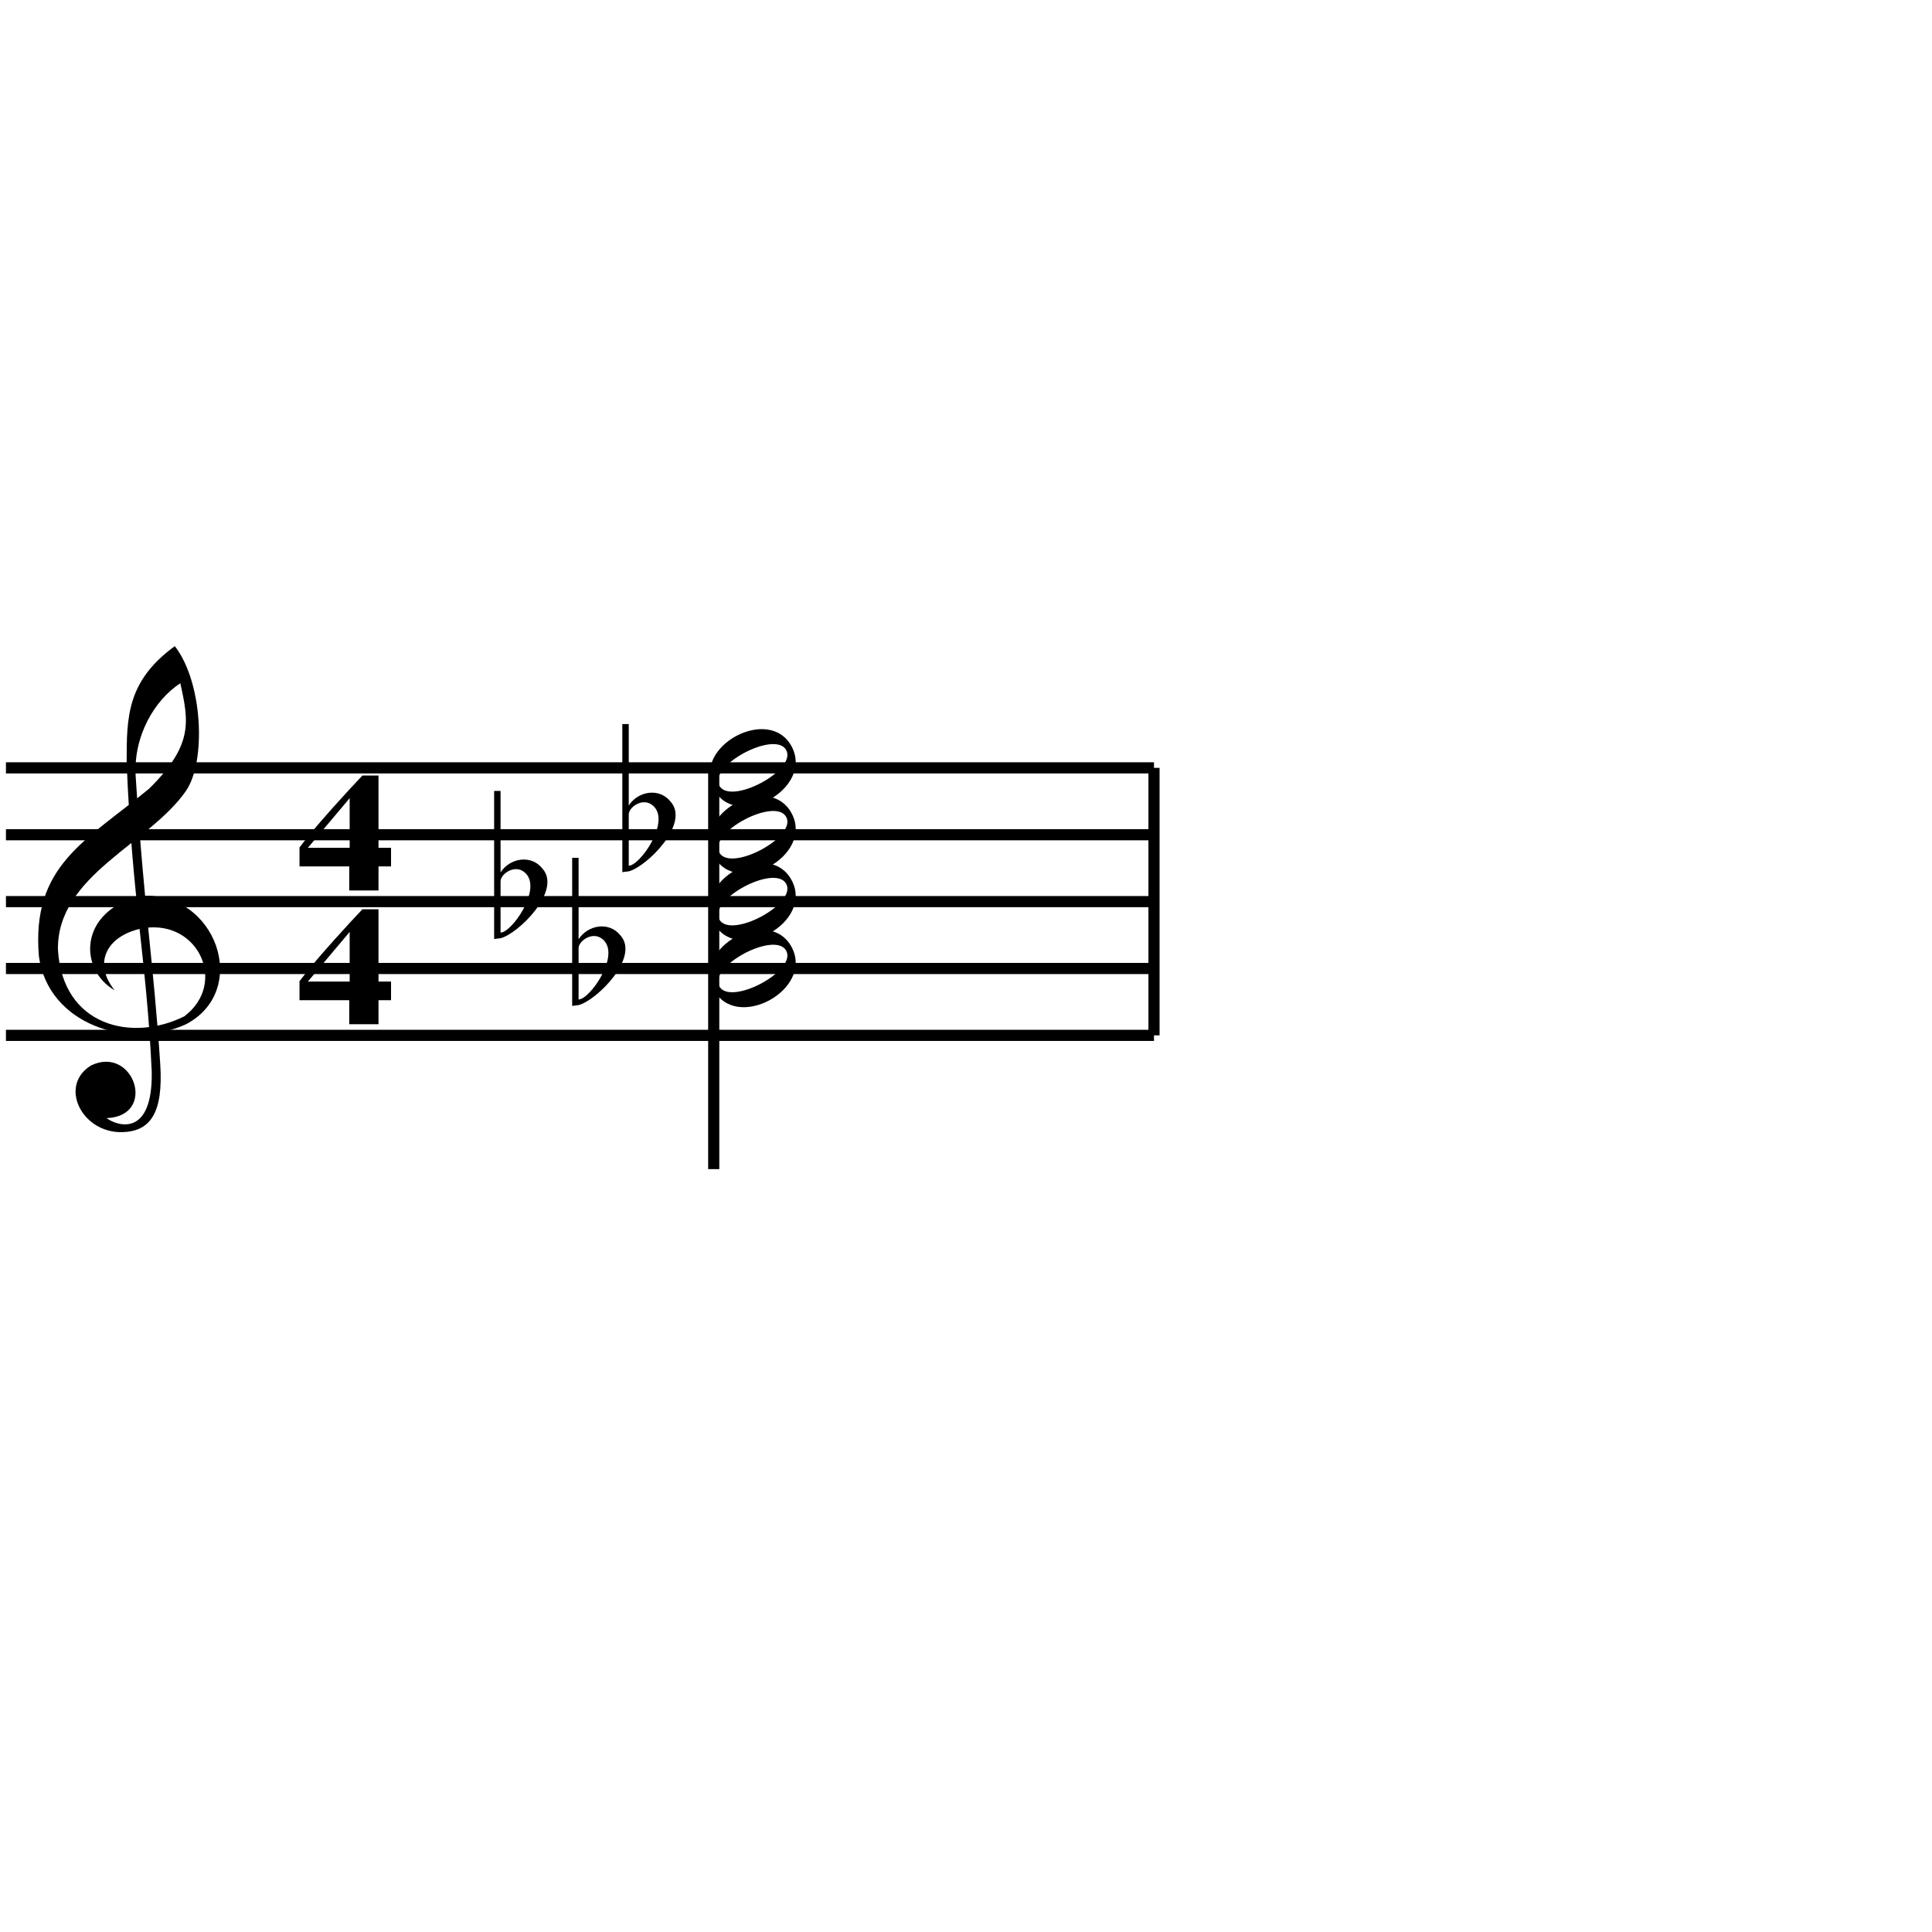
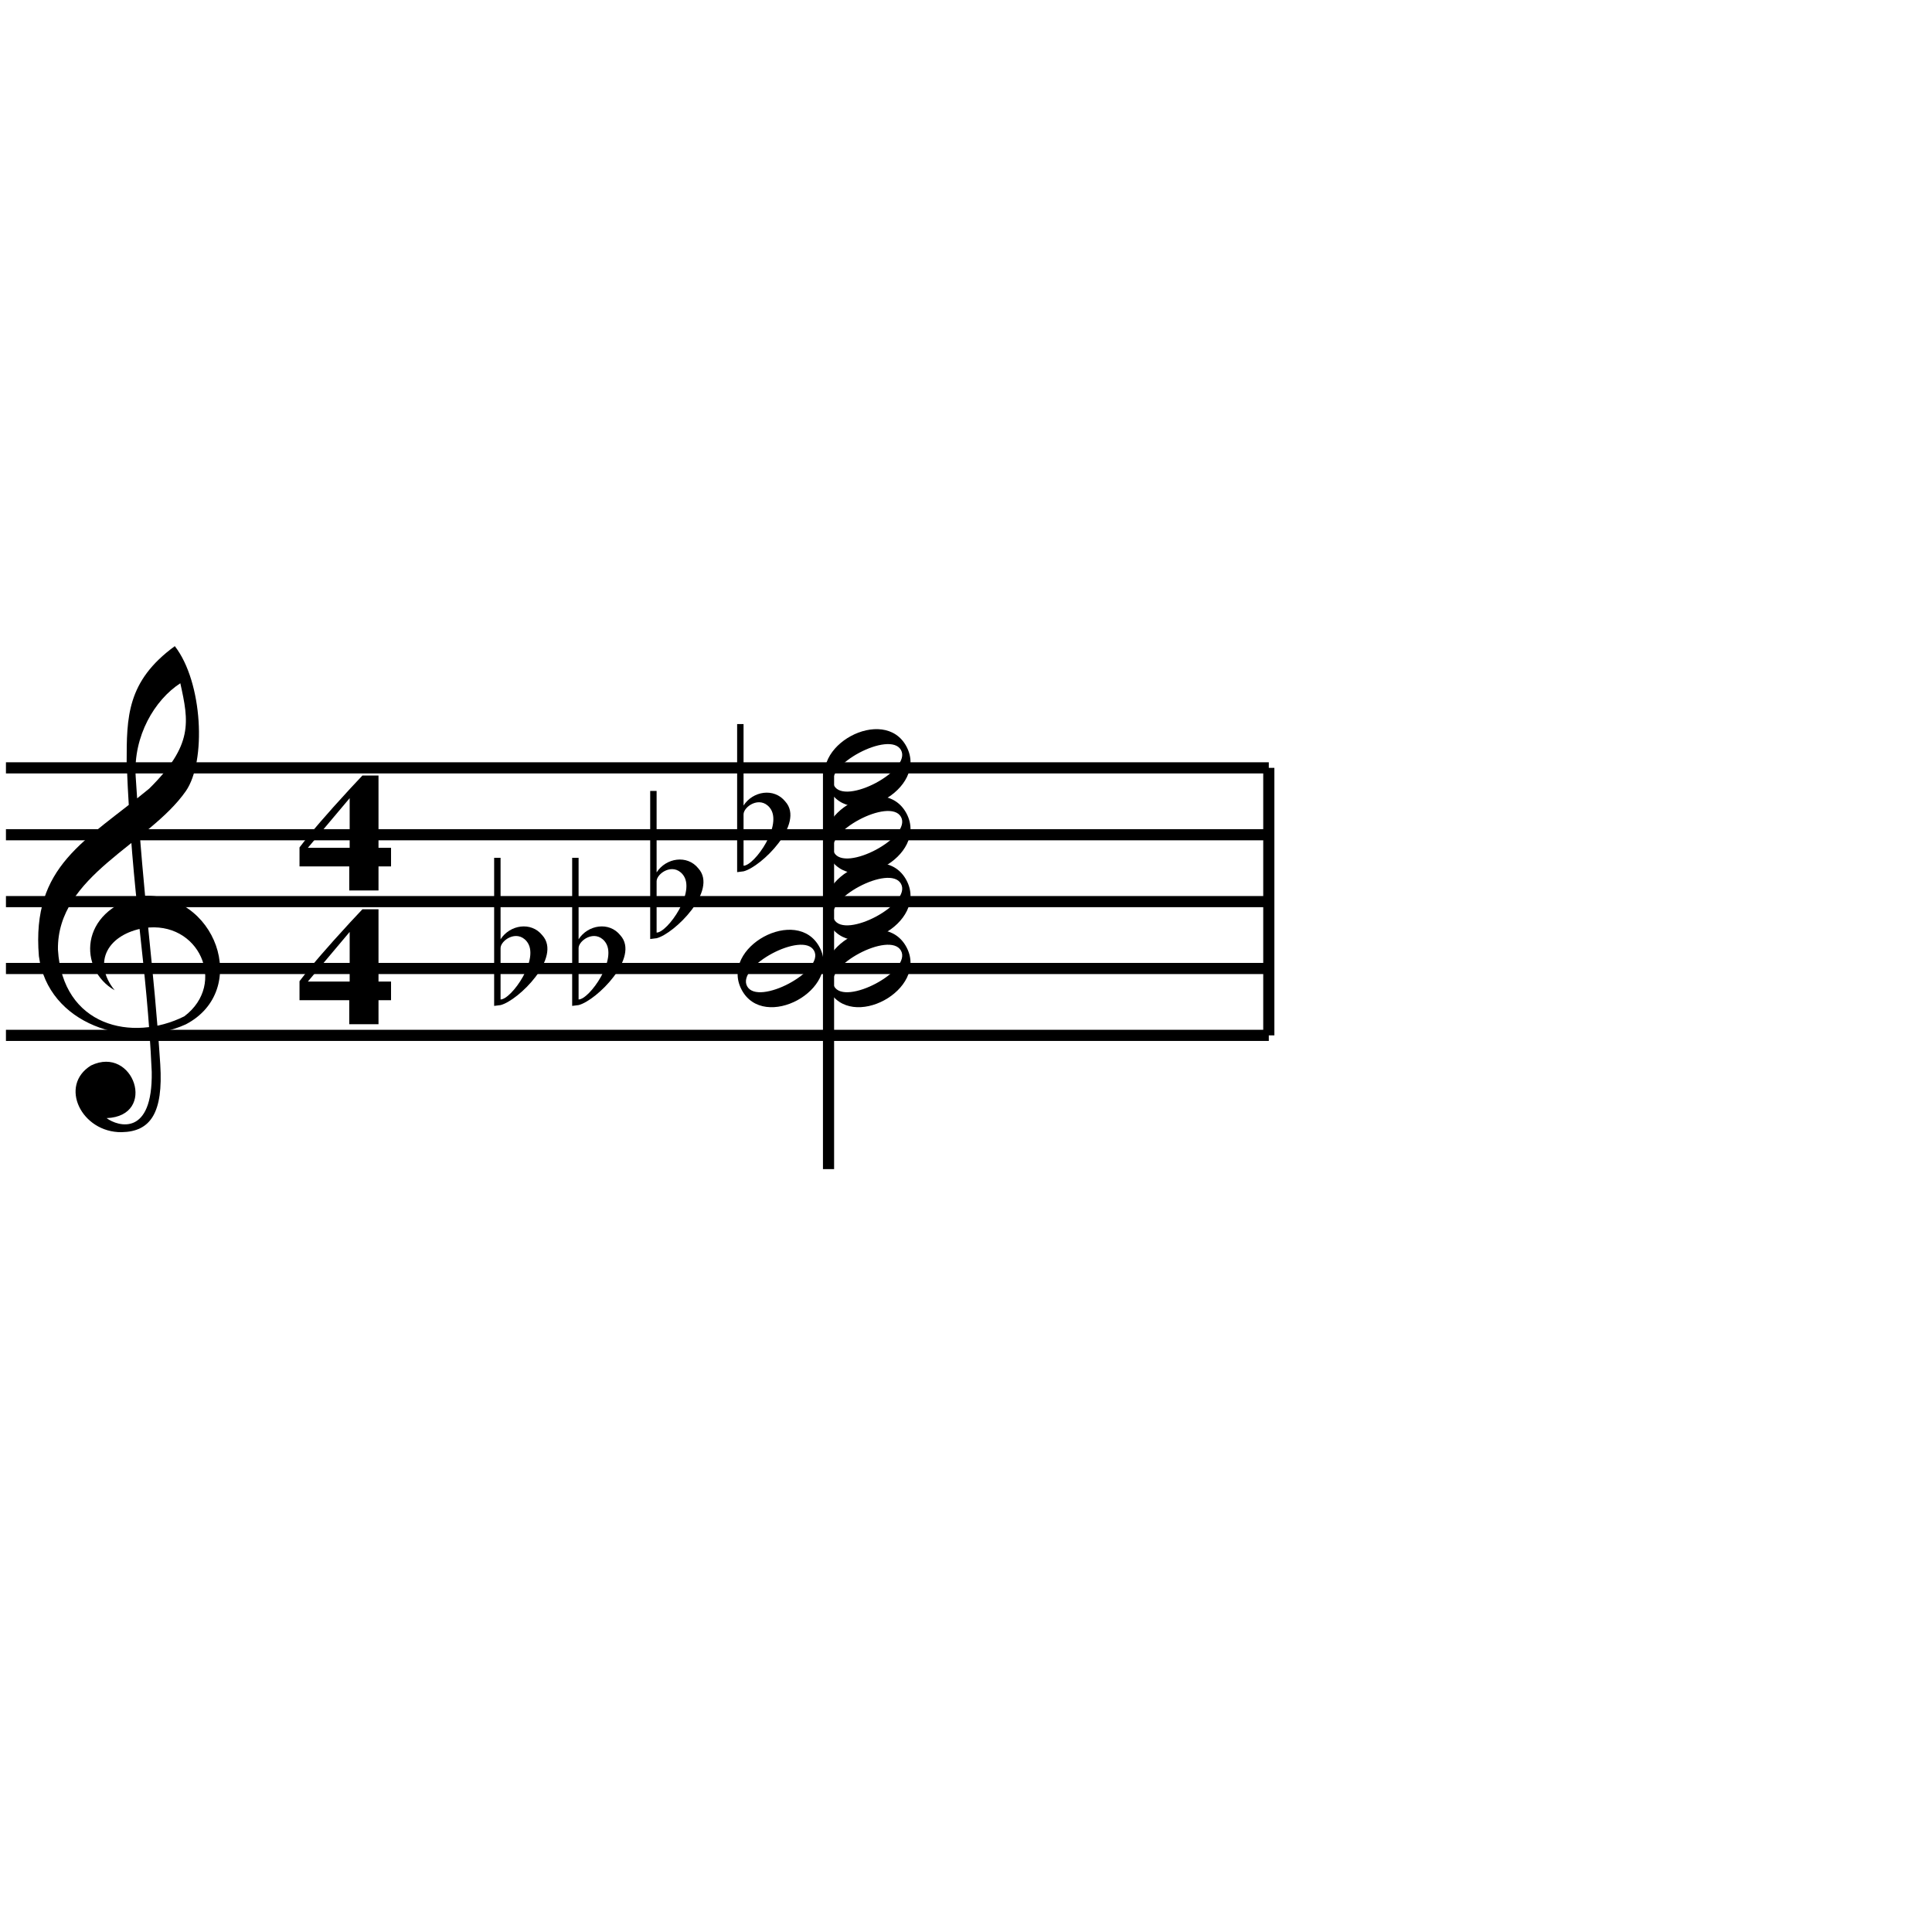
<svg xmlns="http://www.w3.org/2000/svg" xmlns:xlink="http://www.w3.org/1999/xlink" xml:space="preserve" viewBox="50 30 130 130">
  <g transform="scale(0.750)">
-     <path stroke="currentColor" fill="none" d="M67.20 132.89h103.00m-103.00 -6h103.00m-103.00 -6h103.00m-103.00 -6h103.00m-103.00 -6h103.00" />
+     <path stroke="currentColor" fill="none" d="M67.20 132.89h113.30m-113.30 -6h113.30m-113.30 -6h113.30m-113.30 -6h113.30m-113.30 -6h113.30" />
    <defs>
      <path id="utclef" fill="currentColor" d="m-50 -90  c-72 -41 -72 -158 52 -188  c150 -10 220 188 90 256  c-114 52 -275 0 -293 -136  c-15 -181 93 -229 220 -334  c88 -87 79 -133 62 -210  c-51 33 -94 105 -89 186  c17 267 36 374 49 574  c6 96 -19 134 -77 135  c-80 1 -126 -93 -61 -133  c85 -41 133 101 31 105  c23 17 92 37 90 -92  c-10 -223 -39 -342 -50 -617  c0 -90 0 -162 96 -232  c56 72 63 230 22 289  c-74 106 -257 168 -255 316  c9 153 148 185 252 133  c86 -65 29 -192 -80 -176  c-71 12 -105 67 -59 124" />
      <use id="tclef" transform="scale(0.045)" xlink:href="#utclef" />
    </defs>
    <use x="79.20" y="132.89" xlink:href="#tclef" />
    <g font-family="Times" font-size="15" font-weight="bold" font-style="normal" transform="translate(97.70,132.89) scale(1.2,1)">
      <text y="-1" text-anchor="middle">4</text>
      <text y="-13" text-anchor="middle">4</text>
    </g>
    <defs>
      <path id="Hd" fill="currentColor" d="m3 -1.6  c-1 -1.8 -7 1.4 -6 3.2  c1 1.8 7 -1.4 6 -3.2  m0.5 -0.3  c2 3.8 -5 7.6 -7 3.8  c-2 -3.8 5 -7.6 7 -3.8" />
    </defs>
-     <use x="134.20" y="108.89" xlink:href="#Hd" />
-     <path d="M130.70 108.89v36.00" stroke="currentColor" fill="none" />
-     <use x="134.20" y="126.89" xlink:href="#Hd" />
+     <use x="144.50" y="108.89" xlink:href="#Hd" />
+     <path d="M141.00 108.89v36.00" stroke="currentColor" fill="none" />
+     <use x="136.70" y="126.89" xlink:href="#Hd" />
    <defs>
      <path id="uflat" fill="currentColor" d="  m100 -746  h32  v734  l-32 4  m32 -332  c46 -72 152 -90 208 -20  c100 110 -120 326 -208 348  m0 -28  c54 0 200 -206 130 -290  c-50 -60 -130 -4 -130 34" />
      <use id="ft0" transform="translate(-3.5,3.5) scale(0.018)" xlink:href="#uflat" />
    </defs>
    <use x="119.70" y="126.89" xlink:href="#ft0" />
-     <use x="134.20" y="120.89" xlink:href="#Hd" />
-     <use x="112.70" y="120.89" xlink:href="#ft0" />
-     <use x="134.20" y="114.89" xlink:href="#Hd" />
-     <use x="124.20" y="114.89" xlink:href="#ft0" />
-     <path stroke="currentColor" fill="none" d="M170.20 132.89v-24.00" />
+     <use x="144.50" y="126.89" xlink:href="#Hd" />
+     <use x="112.70" y="126.89" xlink:href="#ft0" />
+     <use x="144.50" y="120.89" xlink:href="#Hd" />
+     <use x="126.70" y="120.89" xlink:href="#ft0" />
+     <use x="144.50" y="114.89" xlink:href="#Hd" />
+     <use x="134.50" y="114.89" xlink:href="#ft0" />
+     <path stroke="currentColor" fill="none" d="M180.50 132.89v-24.00" />
  </g>
</svg>
